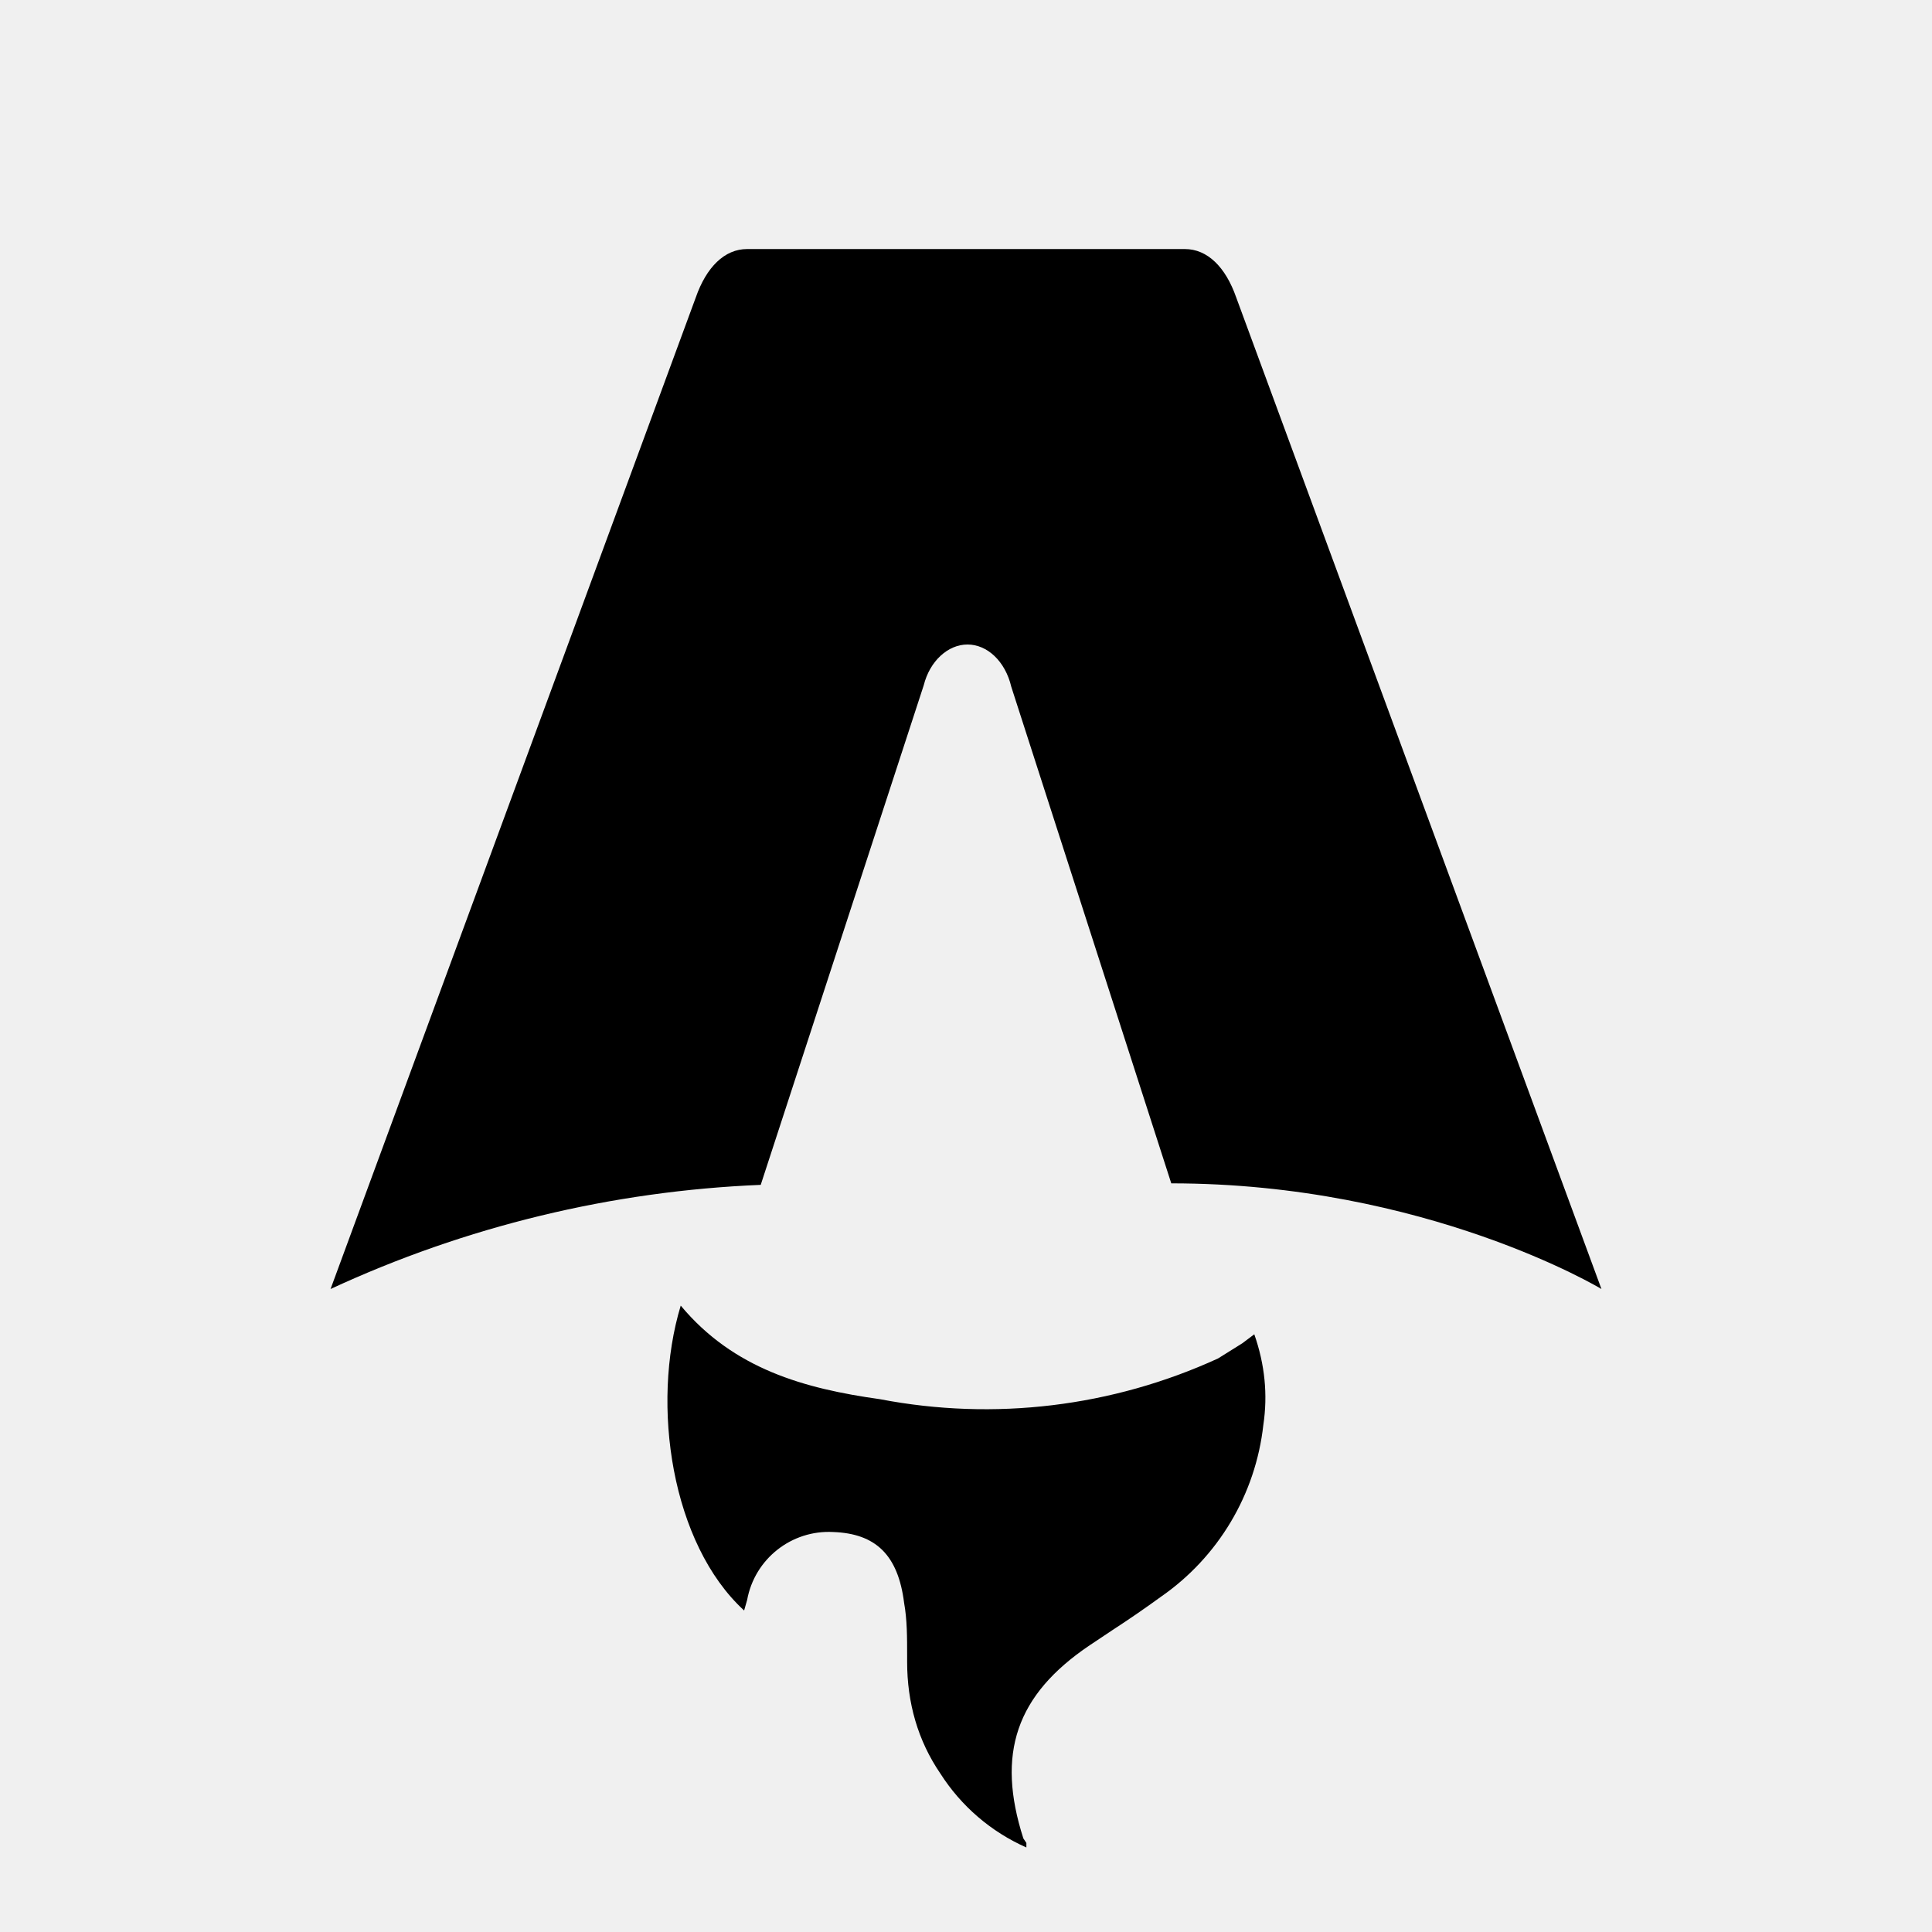
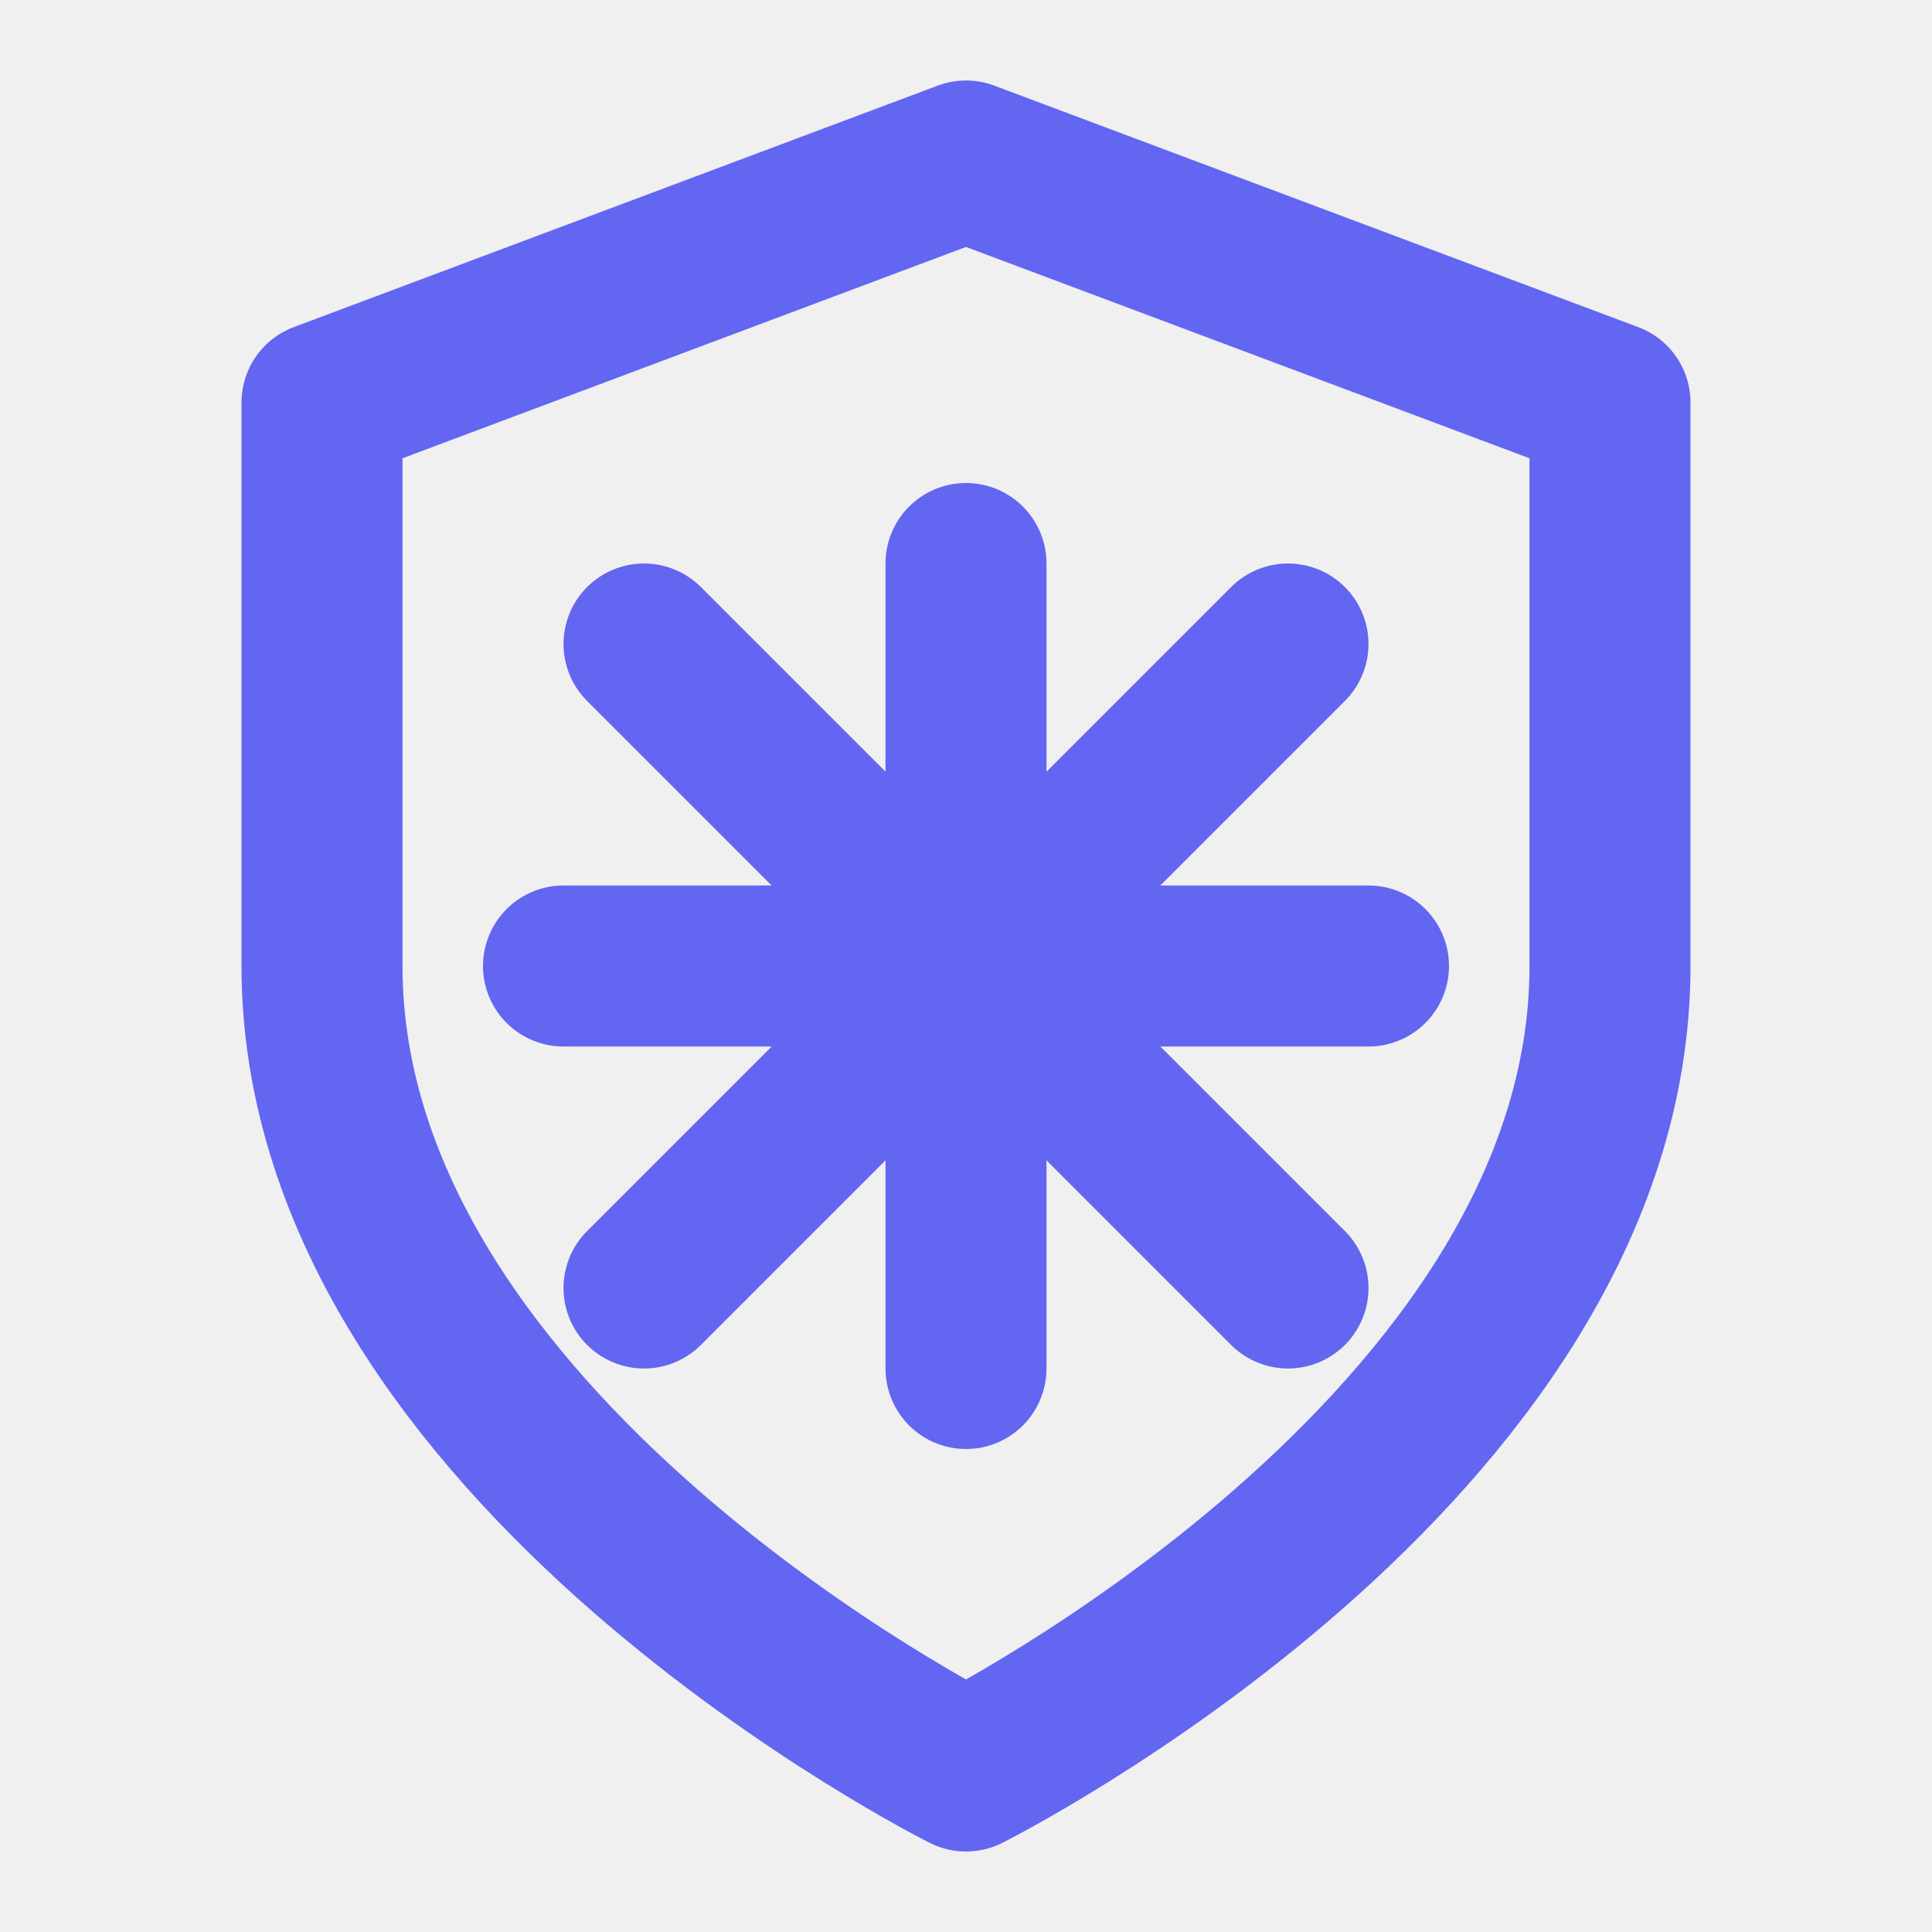
- <svg xmlns="http://www.w3.org/2000/svg" fill="none" viewBox="0 0 128 128">
-   <path d="M50.4 78.5a75.1 75.1 0 0 0-28.5 6.9l24.2-65.7c.7-2 1.9-3.2 3.4-3.2h29c1.5 0 2.7 1.2 3.4 3.2l24.2 65.7s-11.6-7-28.5-7L67 45.5c-.4-1.7-1.6-2.8-2.9-2.8-1.3 0-2.5 1.1-2.9 2.7L50.4 78.5Zm-1.1 28.2Zm-4.2-20.2c-2 6.6-.6 15.8 4.2 20.2a17.5 17.5 0 0 1 .2-.7 5.5 5.5 0 0 1 5.7-4.5c2.8.1 4.3 1.5 4.7 4.7.2 1.1.2 2.3.2 3.5v.4c0 2.7.7 5.2 2.2 7.4a13 13 0 0 0 5.7 4.9v-.3l-.2-.3c-1.8-5.6-.5-9.5 4.4-12.8l1.5-1a73 73 0 0 0 3.2-2.2 16 16 0 0 0 6.8-11.4c.3-2 .1-4-.6-6l-.8.6-1.6 1a37 37 0 0 1-22.4 2.7c-5-.7-9.7-2-13.2-6.2Z" />
-   <style>
-         path { fill: #000; }
-         @media (prefers-color-scheme: dark) {
-             path { fill: #FFF; }
-         }
-     </style>
+ <svg xmlns="http://www.w3.org/2000/svg" viewBox="0 0 24 24" fill="none" stroke="#6366f1" stroke-width="2" stroke-linecap="round" stroke-linejoin="round">
+   <path d="M12 22s8-4 8-10V5l-8-3-8 3v7c0 6 8 10 8 10z" />
+   <path d="M8 8l8 8" />
+   <path d="M16 8l-8 8" />
+   <path d="M12 7v10" />
+   <path d="M7 12h10" />
</svg>
